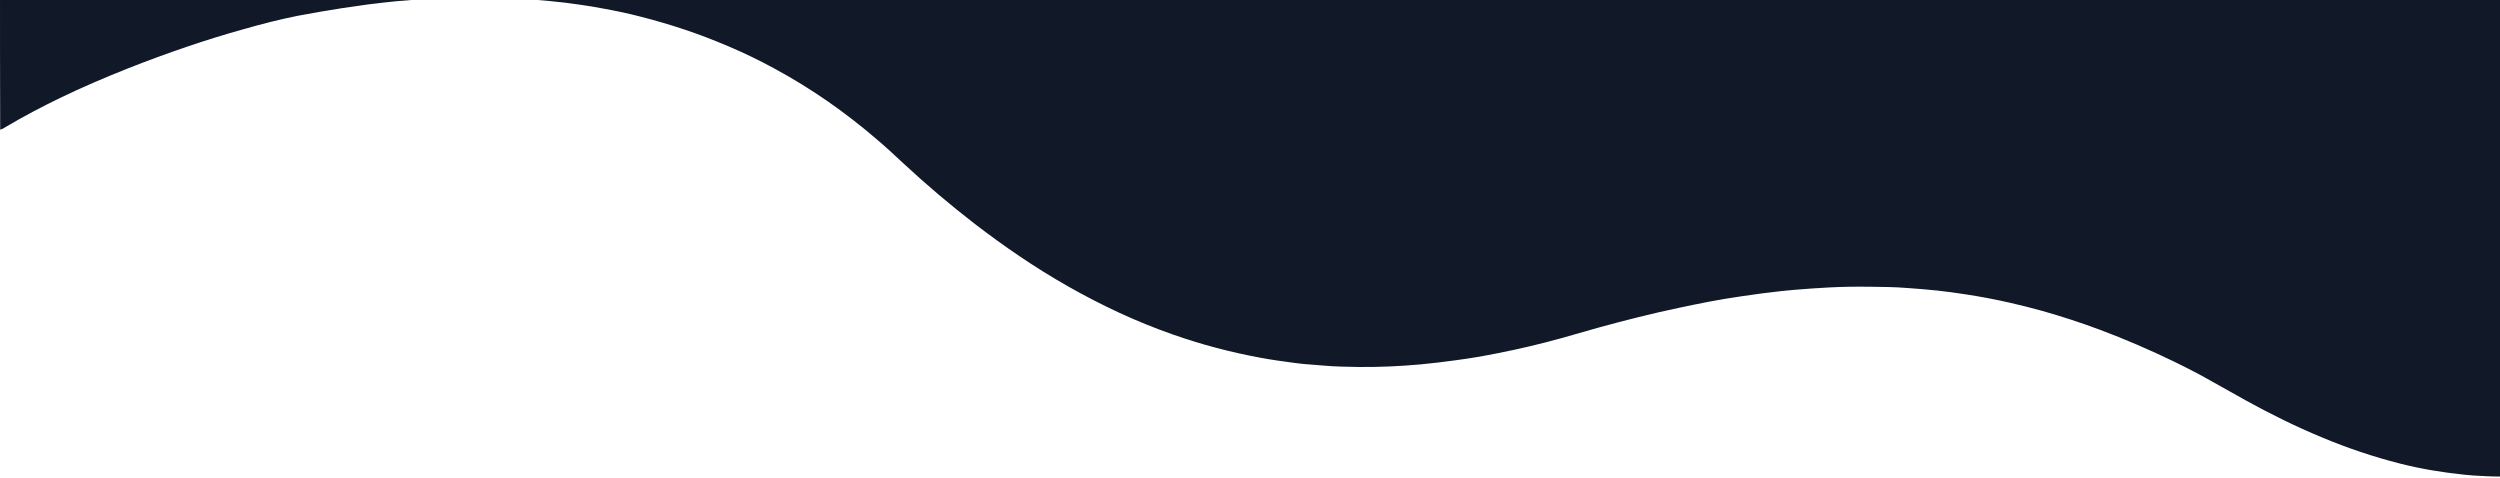
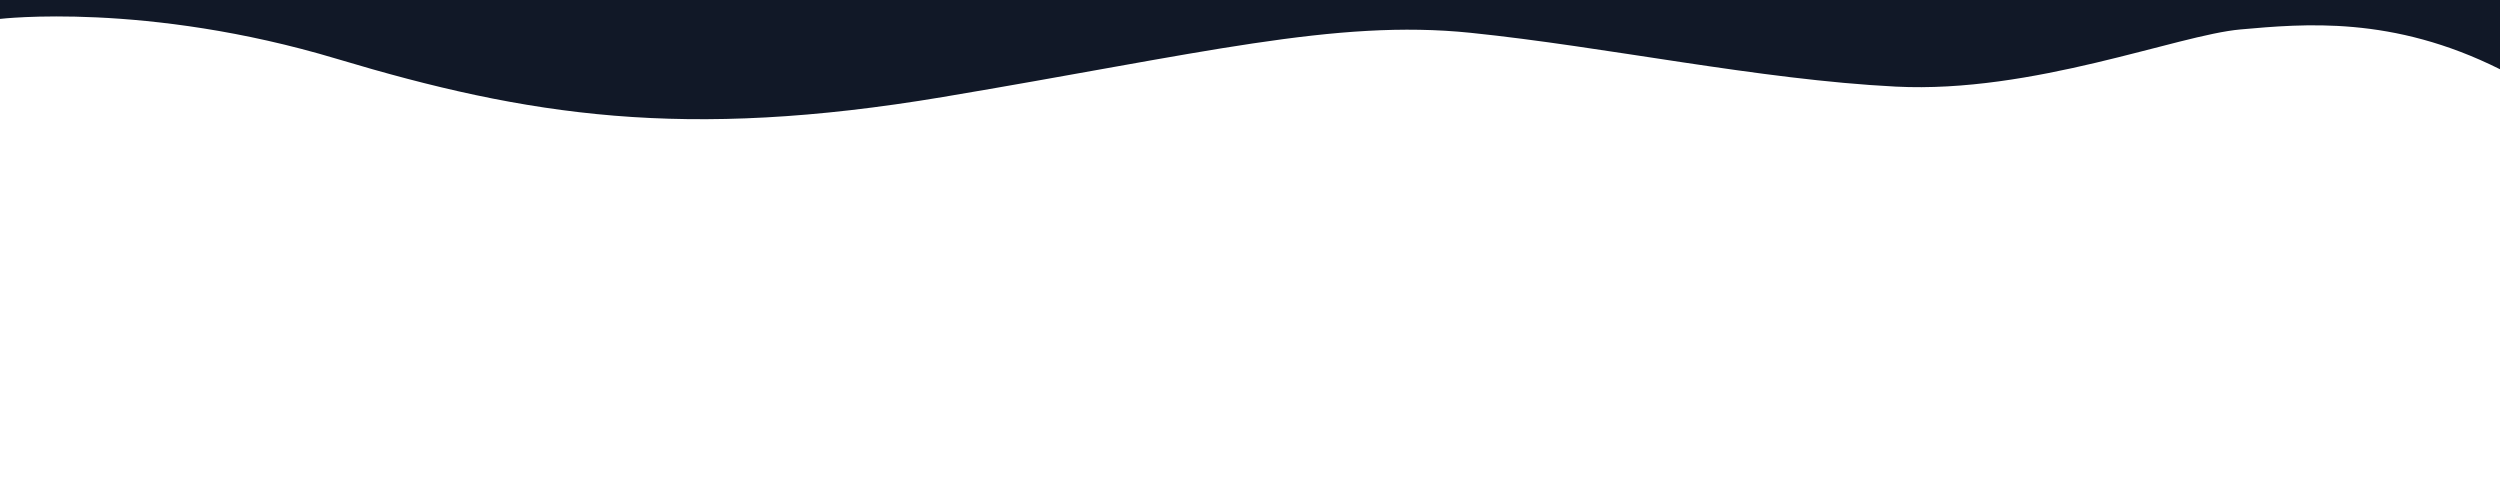
- <svg xmlns="http://www.w3.org/2000/svg" width="1440" height="275" viewBox="0 0 1440 275" fill="none">
-   <path d="M1440 274.499C1434.78 274.499 1429.56 274.182 1424.34 273.865C1420.93 273.654 1417.62 273.232 1414.32 272.81C1410.06 272.388 1405.8 271.649 1401.53 271.016C1395.03 269.96 1388.64 268.588 1382.35 267.005C1367.01 263.1 1351.98 258.034 1337.39 251.913C1322.36 245.686 1307.87 238.51 1293.7 230.7C1287.41 227.217 1281.23 223.734 1275.05 220.252C1267.7 216.03 1260.13 212.125 1252.57 208.431C1238.4 201.571 1224.01 195.344 1209.31 189.856C1198.54 185.846 1187.57 182.258 1176.38 179.091C1169.99 177.297 1163.59 175.714 1157.09 174.237C1148.68 172.337 1140.26 170.754 1131.84 169.487C1126.62 168.643 1121.29 168.01 1116.07 167.377C1110.32 166.743 1104.45 166.321 1098.7 165.899C1091.35 165.266 1084 165.266 1076.64 165.16C1068.86 165.055 1061.09 165.16 1053.31 165.582C1046.7 165.899 1040.09 166.427 1033.38 166.954C1028.48 167.377 1023.58 167.904 1018.78 168.537C1013.78 169.065 1008.87 169.909 1003.87 170.543C997.046 171.493 990.333 172.653 983.62 173.92C978.079 174.975 972.645 176.136 967.104 177.297C951.546 180.569 936.096 184.474 920.752 188.695C913.612 190.701 906.367 192.811 899.227 194.817C887.08 198.194 874.933 201.043 862.572 203.471C854.687 205.054 846.695 206.426 838.703 207.481C831.777 208.431 824.958 209.275 818.032 209.909C806.31 210.964 794.589 211.492 782.761 211.386C775.835 211.281 768.909 211.175 761.876 210.542C758.467 210.225 754.95 210.014 751.434 209.698C749.303 209.487 747.172 209.275 745.041 208.959C738.754 208.115 732.467 207.27 726.287 206.109C709.025 202.943 692.189 198.51 675.672 192.706C654.468 185.318 634.329 175.82 614.829 164.738C596.075 154.079 578.387 141.942 561.338 128.855C547.272 117.984 533.846 106.586 520.846 94.555C515.412 89.489 509.978 84.423 504.33 79.674C495.593 72.18 486.429 65.109 477.052 58.566C467.036 51.6 456.593 45.162 445.831 39.358C437.306 34.714 428.569 30.492 419.618 26.693C411.413 23.21 402.995 19.939 394.471 17.089C385.946 14.239 377.315 11.707 368.578 9.49C361.651 7.696 354.619 6.219 347.586 4.952C343.111 4.108 338.742 3.369 334.267 2.736C328.513 1.891 322.758 1.153 316.898 0.625C310.931 0.097 304.857 -0.43 298.89 -0.853C297.824 -0.958 296.865 -0.958 295.8 -1.064C288.128 -1.275 280.456 -1.697 272.784 -1.591C264.472 -1.486 256.267 -1.275 247.956 -0.747C241.35 -0.43 234.743 0.203 228.03 0.731C223.661 1.153 219.292 1.68 214.924 2.208C212.793 2.419 210.661 2.736 208.53 3.052C200.752 4.108 192.973 5.269 185.194 6.641C180.719 7.485 176.137 8.224 171.662 9.068C161.113 11.179 150.777 13.817 140.441 16.773C129.359 19.833 118.277 23.316 107.408 27.01C96.22 30.809 85.032 34.925 74.056 39.252C60.737 44.529 47.417 50.228 34.524 56.455C24.082 61.521 13.852 66.903 3.836 72.814C3.09 73.236 2.238 73.763 1.492 74.186C1.065 74.397 0.533 74.502 0.106 74.713C-0 44.107 -0 13.606 -0 -17C480.035 -17 959.964 -17 1440 -17C1440 80.201 1440 177.403 1440 274.499Z" fill="#111827" />
+ <svg xmlns="http://www.w3.org/2000/svg" version="1.1" id="Layer_1" x="0px" y="0px" viewBox="0 0 1440 275" style="enable-background:new 0 0 1440 275;" xml:space="preserve">
+   <style type="text/css">
+ 	.st0{fill:#111827;}
+ </style>
+   <path class="st0" d="M0,0v10.89c0,0,84-10,194,23s200,47,349,22s226-45,304-37s166,27,245,31s162.17-29.72,198.59-32.94  C1327,13.74,1378,8.89,1440,39.89V0H0z" />
</svg>
